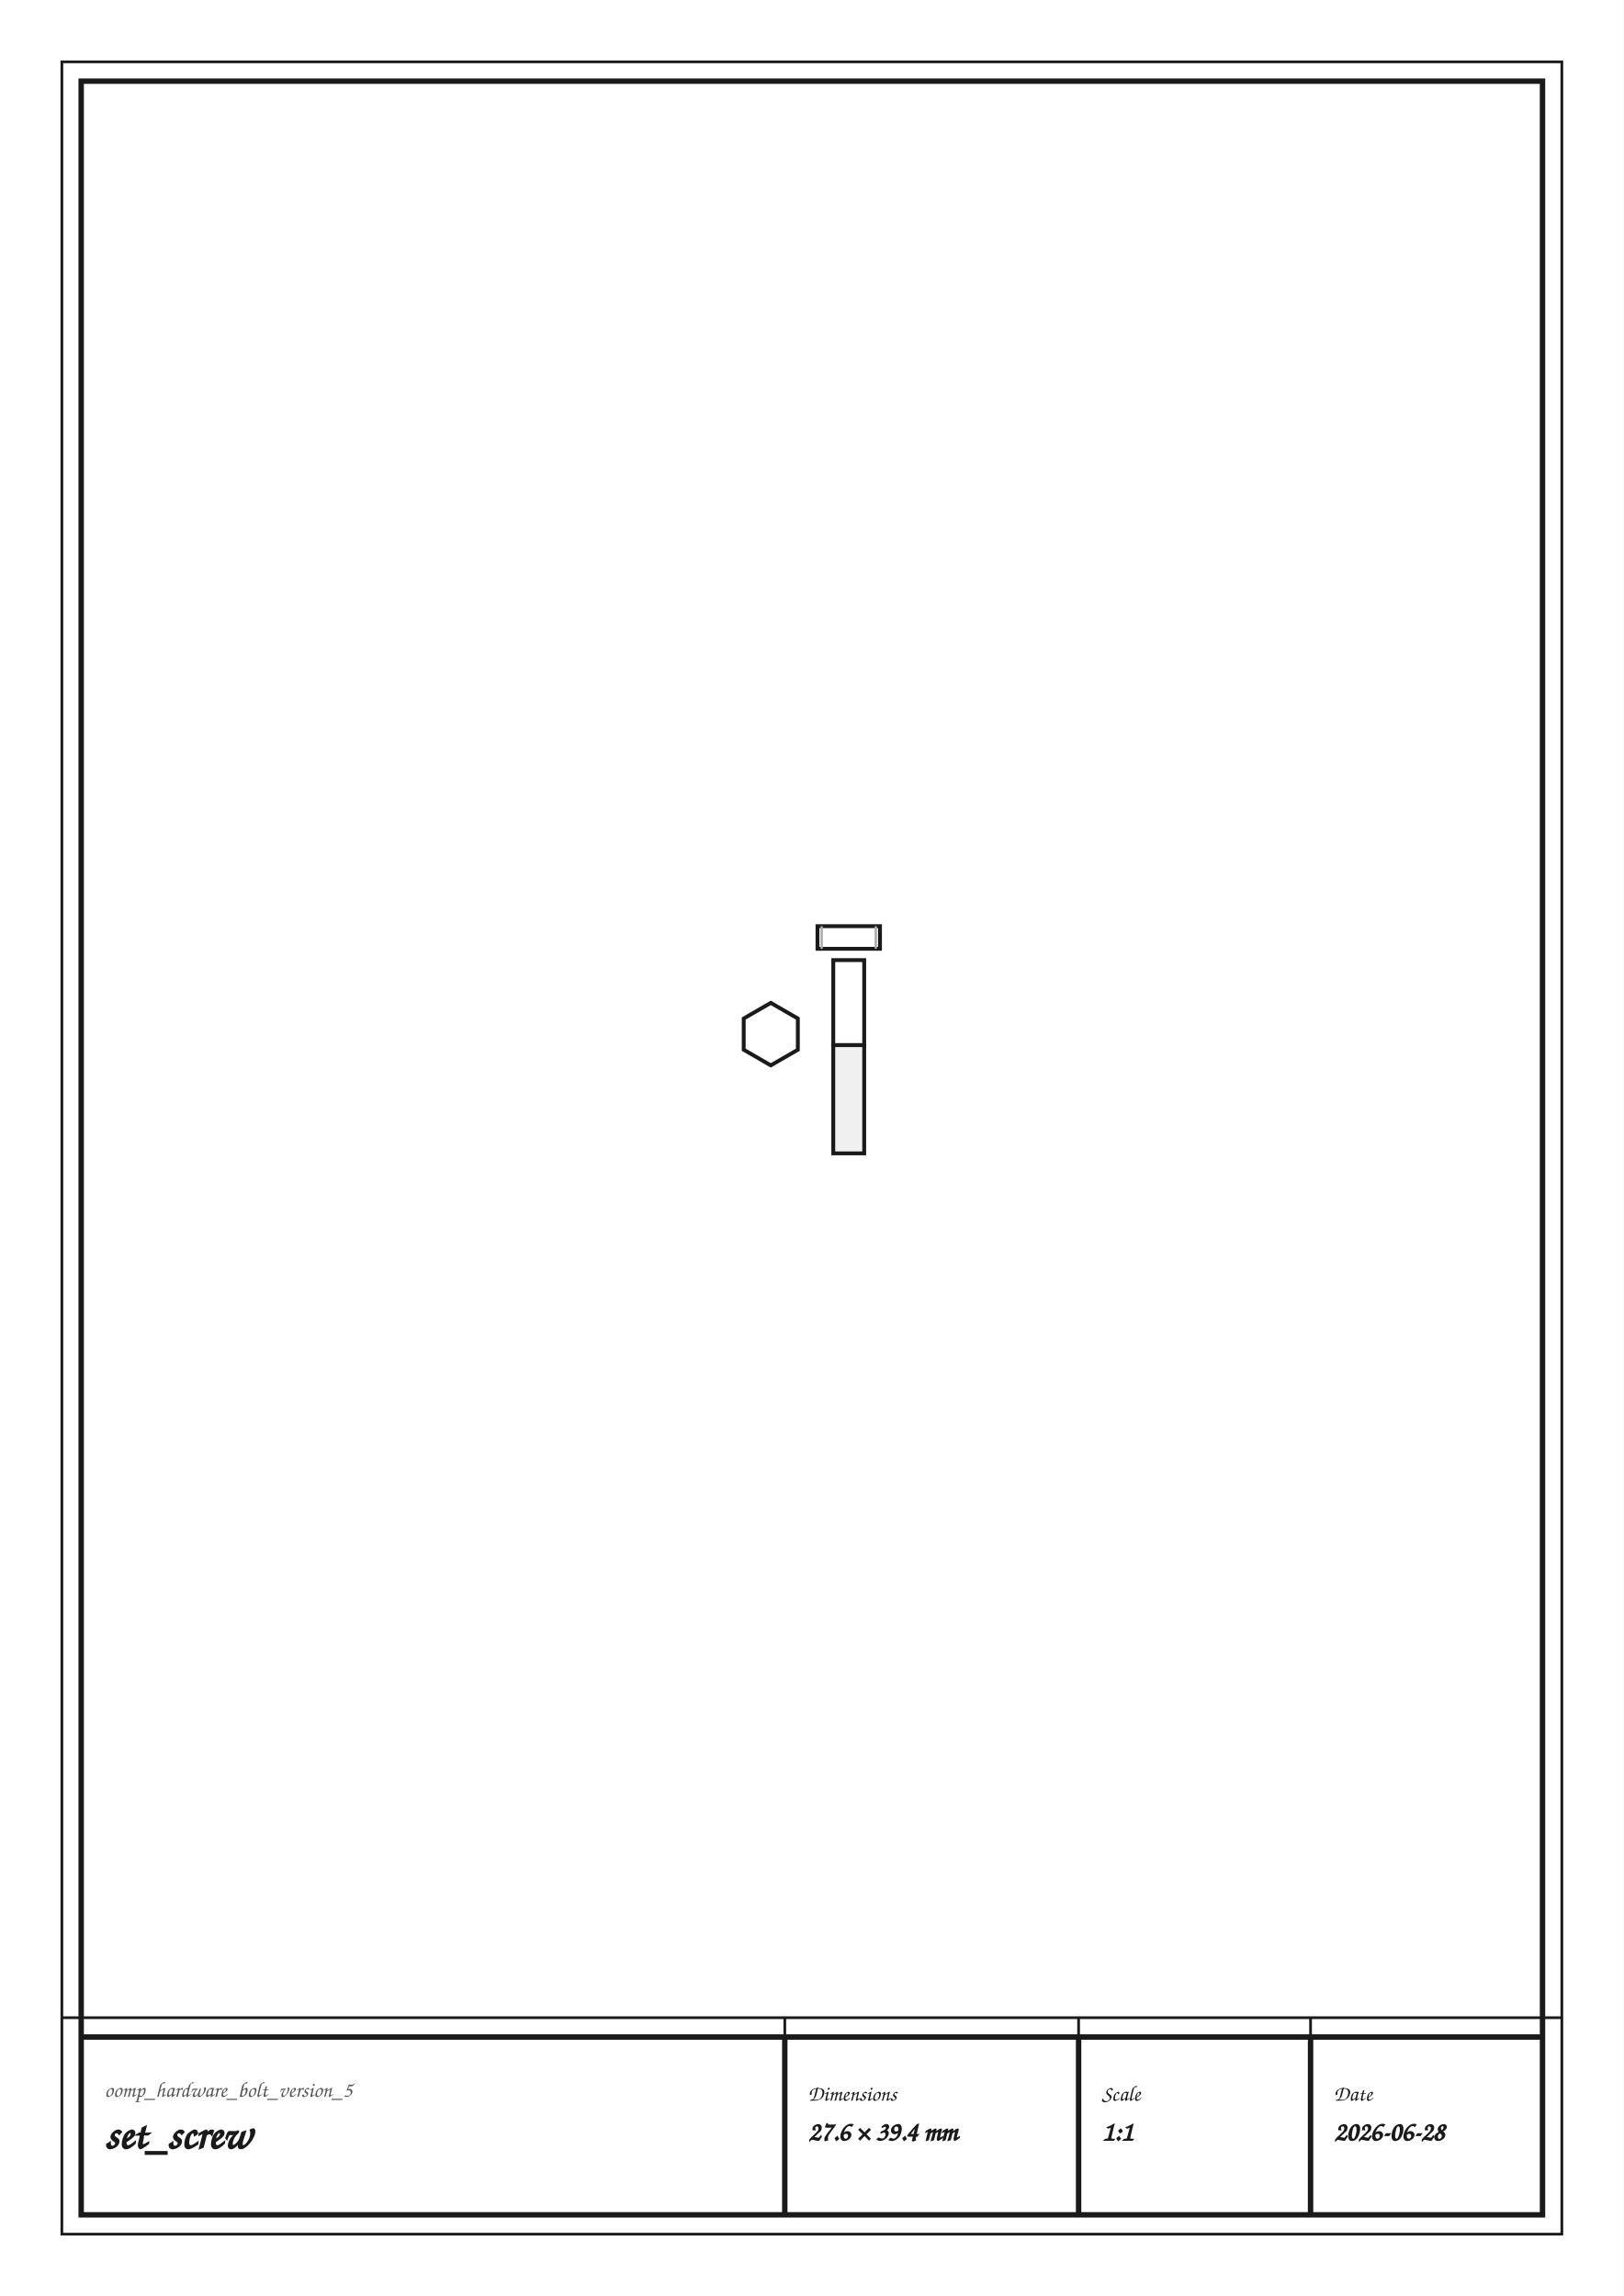
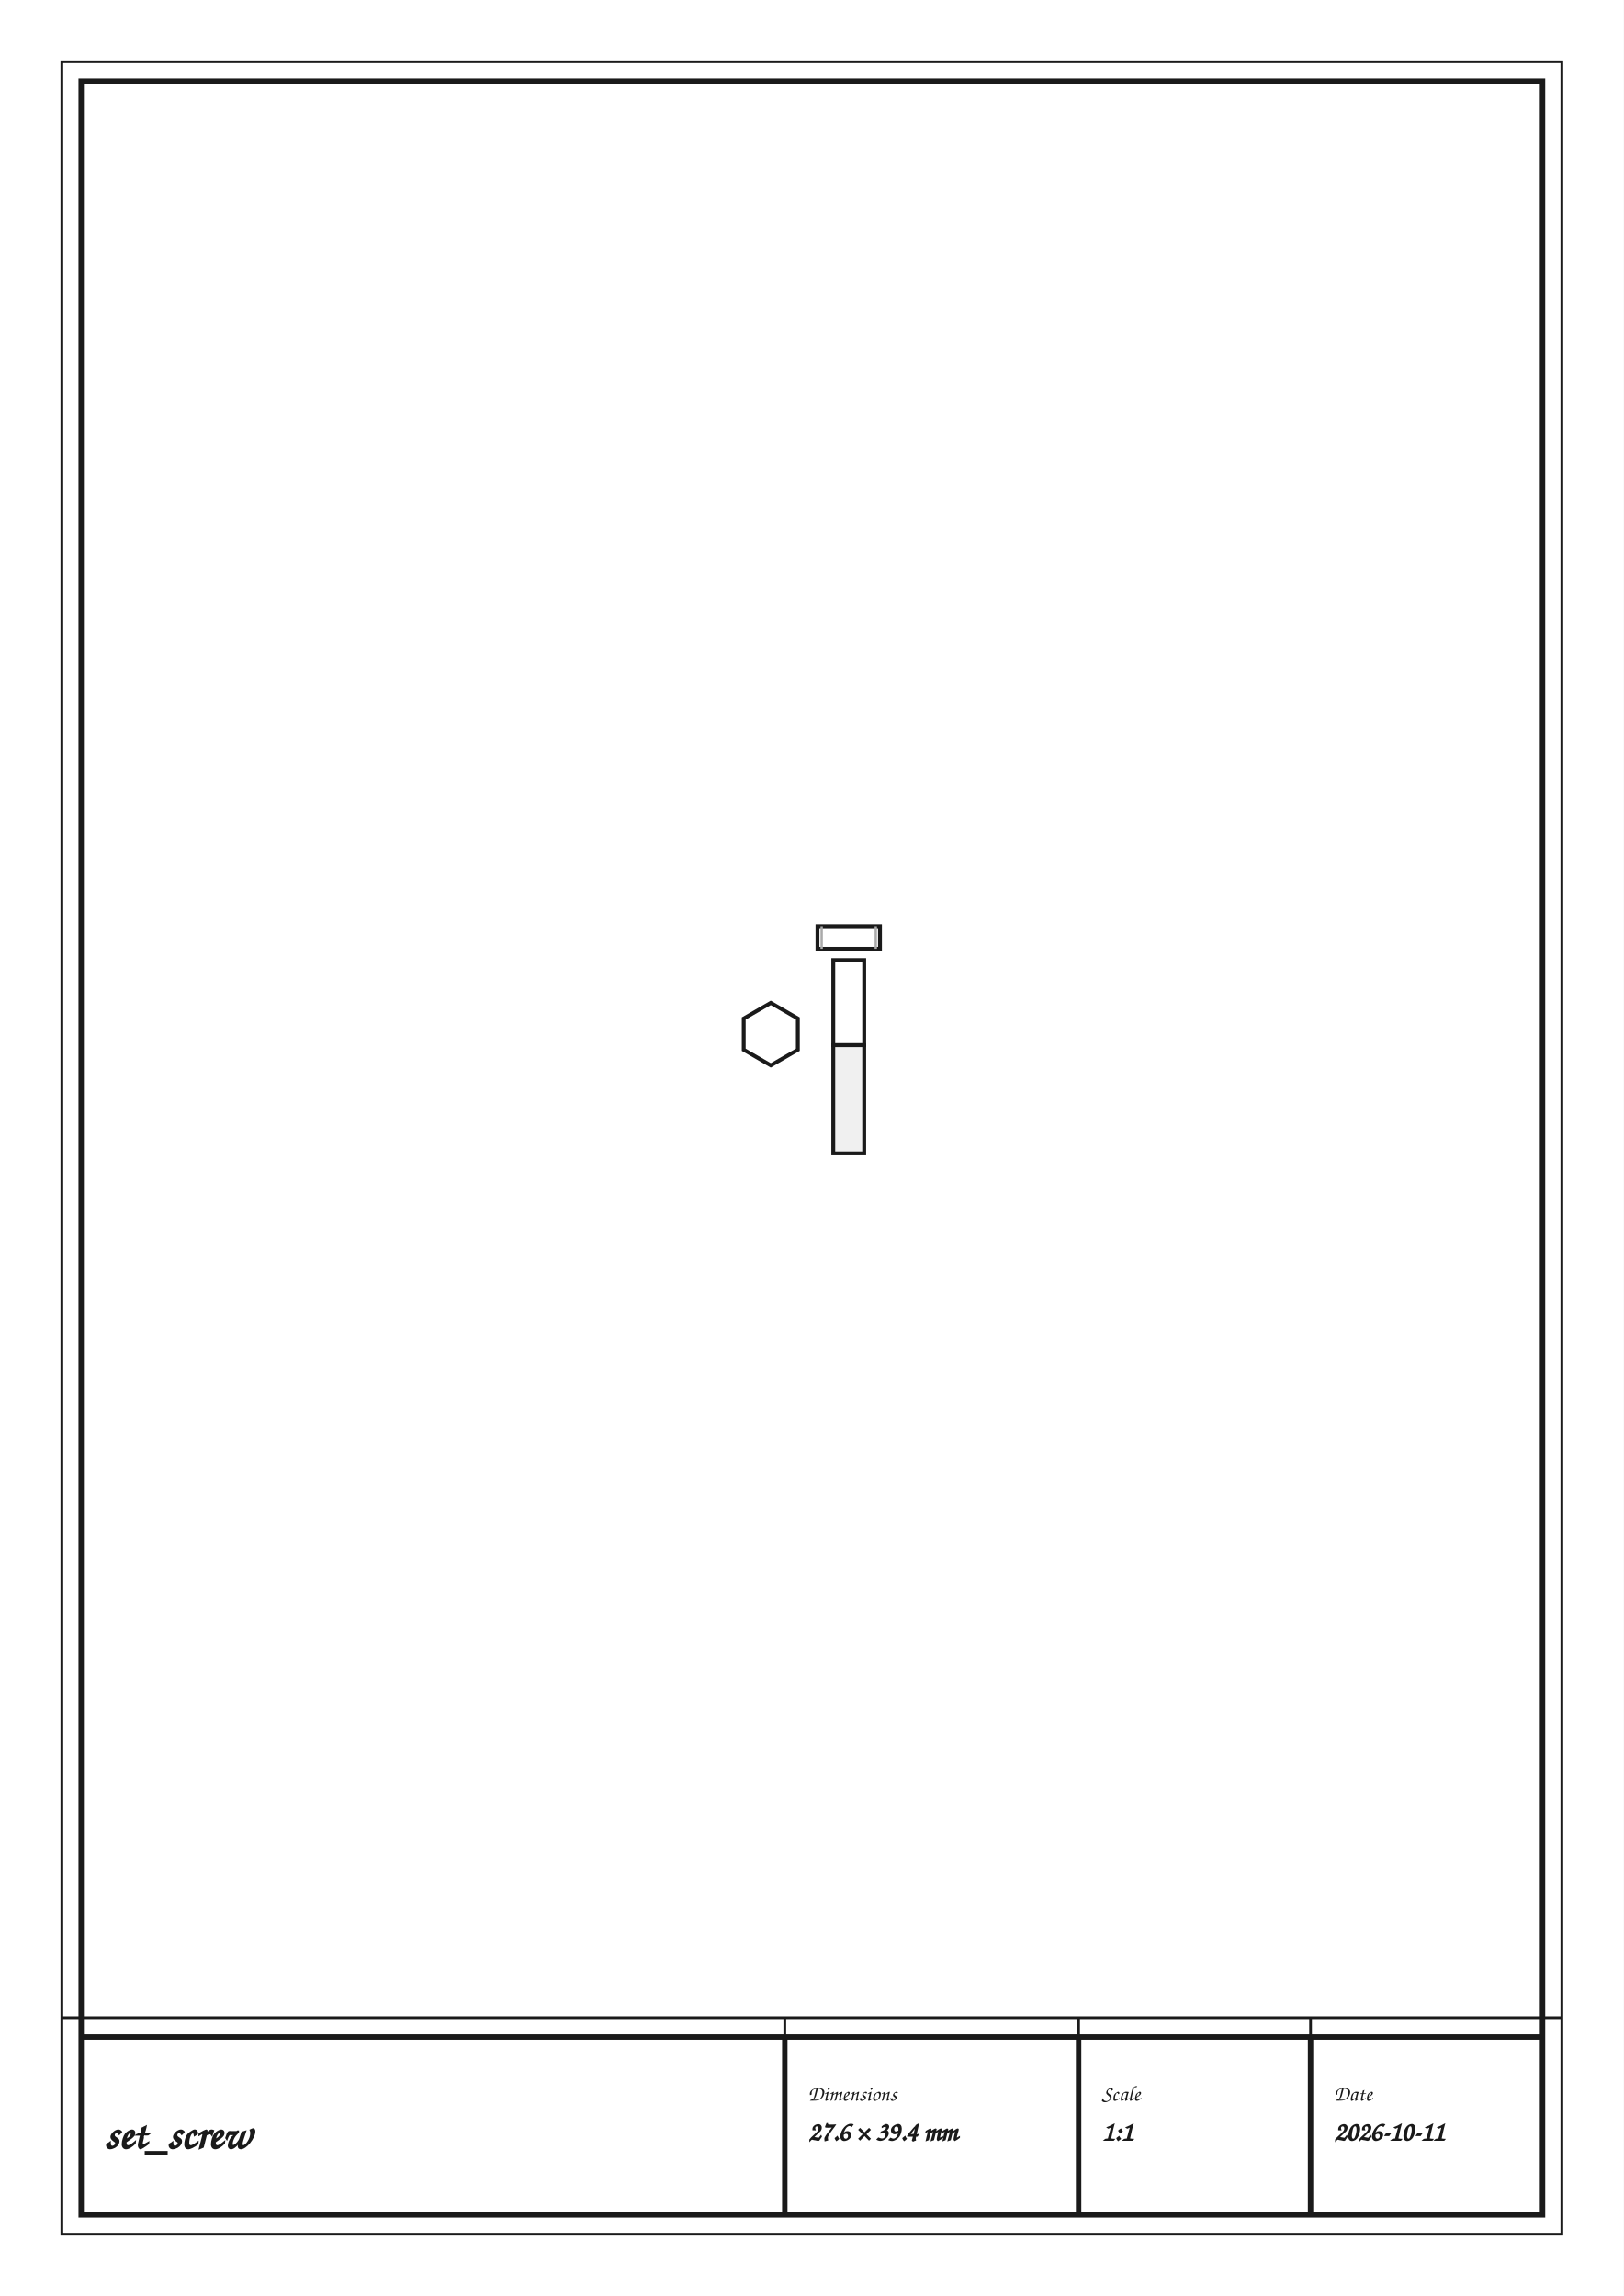
<svg xmlns="http://www.w3.org/2000/svg" width="210mm" height="297mm" viewBox="0 0 210 297">
  <rect x="0" y="0" width="210" height="297" fill="white" stroke="none" />
  <rect x="8" y="8" width="194" height="281" fill="none" stroke="#1A1A1A" stroke-width="0.35" />
  <rect x="10.5" y="10.5" width="189" height="276" fill="none" stroke="#1A1A1A" stroke-width="0.7" />
  <line x1="8" y1="261" x2="202" y2="261" stroke="#1A1A1A" stroke-width="0.35" />
  <line x1="10.5" y1="263.5" x2="199.5" y2="263.5" stroke="#1A1A1A" stroke-width="0.7" />
  <line x1="101.5" y1="261" x2="101.5" y2="286.5" stroke="#1A1A1A" stroke-width="0.35" />
  <line x1="101.5" y1="263.5" x2="101.5" y2="286.5" stroke="#1A1A1A" stroke-width="0.7" />
  <line x1="139.5" y1="261" x2="139.5" y2="286.5" stroke="#1A1A1A" stroke-width="0.35" />
  <line x1="139.5" y1="263.5" x2="139.5" y2="286.5" stroke="#1A1A1A" stroke-width="0.7" />
  <line x1="169.5" y1="261" x2="169.5" y2="286.5" stroke="#1A1A1A" stroke-width="0.35" />
  <line x1="169.5" y1="263.5" x2="169.5" y2="286.5" stroke="#1A1A1A" stroke-width="0.7" />
-   <text x="13.5" y="270.5" font-family="Swis721 Blk BT, comic sans ms" font-size="2.8" font-weight="normal" text-anchor="start" dominant-baseline="middle" fill="#555555" textLength="85" lengthAdjust="spacingAndGlyphs">oomp_hardware_bolt_version_5</text>
  <text x="13.5" y="276.5" font-family="Swis721 Blk BT, comic sans ms" font-size="5.5" font-weight="bold" text-anchor="start" dominant-baseline="middle" fill="#1A1A1A" textLength="85" lengthAdjust="spacingAndGlyphs">set_screw</text>
  <text x="104.5" y="271" font-family="Swis721 Blk BT, comic sans ms" font-size="2.8" font-weight="normal" text-anchor="start" dominant-baseline="middle" fill="#1A1A1A">Dimensions</text>
  <text x="104.5" y="276" font-family="Swis721 Blk BT, comic sans ms" font-size="3.5" font-weight="bold" text-anchor="start" dominant-baseline="middle" fill="#1A1A1A">27.6 × 39.4 mm</text>
  <text x="142.5" y="271" font-family="Swis721 Blk BT, comic sans ms" font-size="2.8" font-weight="normal" text-anchor="start" dominant-baseline="middle" fill="#1A1A1A">Scale</text>
  <text x="142.5" y="276" font-family="Swis721 Blk BT, comic sans ms" font-size="3.5" font-weight="bold" text-anchor="start" dominant-baseline="middle" fill="#1A1A1A">1:1</text>
  <text x="172.5" y="271" font-family="Swis721 Blk BT, comic sans ms" font-size="2.8" font-weight="normal" text-anchor="start" dominant-baseline="middle" fill="#1A1A1A">Date</text>
-   <text x="172.5" y="276" font-family="Swis721 Blk BT, comic sans ms" font-size="3.5" font-weight="bold" text-anchor="start" dominant-baseline="middle" fill="#1A1A1A">2026-06-28</text>
+   <text x="172.5" y="276" font-family="Swis721 Blk BT, comic sans ms" font-size="3.5" font-weight="bold" text-anchor="start" dominant-baseline="middle" fill="#1A1A1A">2026-10-11</text>
  <g transform="translate(91.1878,114.8063) scale(1)">
    <polygon points="12,16.942 8.5,14.921 5,16.942 5,20.983 8.5,23.004 12,20.983" fill="none" stroke="#1A1A1A" stroke-width="0.5" />
    <rect x="14.541" y="5" width="8.083" height="2.925" fill="none" stroke="#1A1A1A" stroke-width="0.5" />
    <line x1="15.083" y1="7.925" x2="15.083" y2="5" fill="#333333" stroke="#AAAAAA" stroke-width="0.3" />
    <line x1="22.083" y1="7.925" x2="22.083" y2="5" fill="#333333" stroke="#AAAAAA" stroke-width="0.3" />
    <rect x="16.583" y="9.387" width="4" height="11" fill="none" stroke="#1A1A1A" stroke-width="0.5" />
    <rect x="16.583" y="20.387" width="4" height="14" fill="#F0F0F0" stroke="#1A1A1A" stroke-width="0.5" />
  </g>
</svg>
